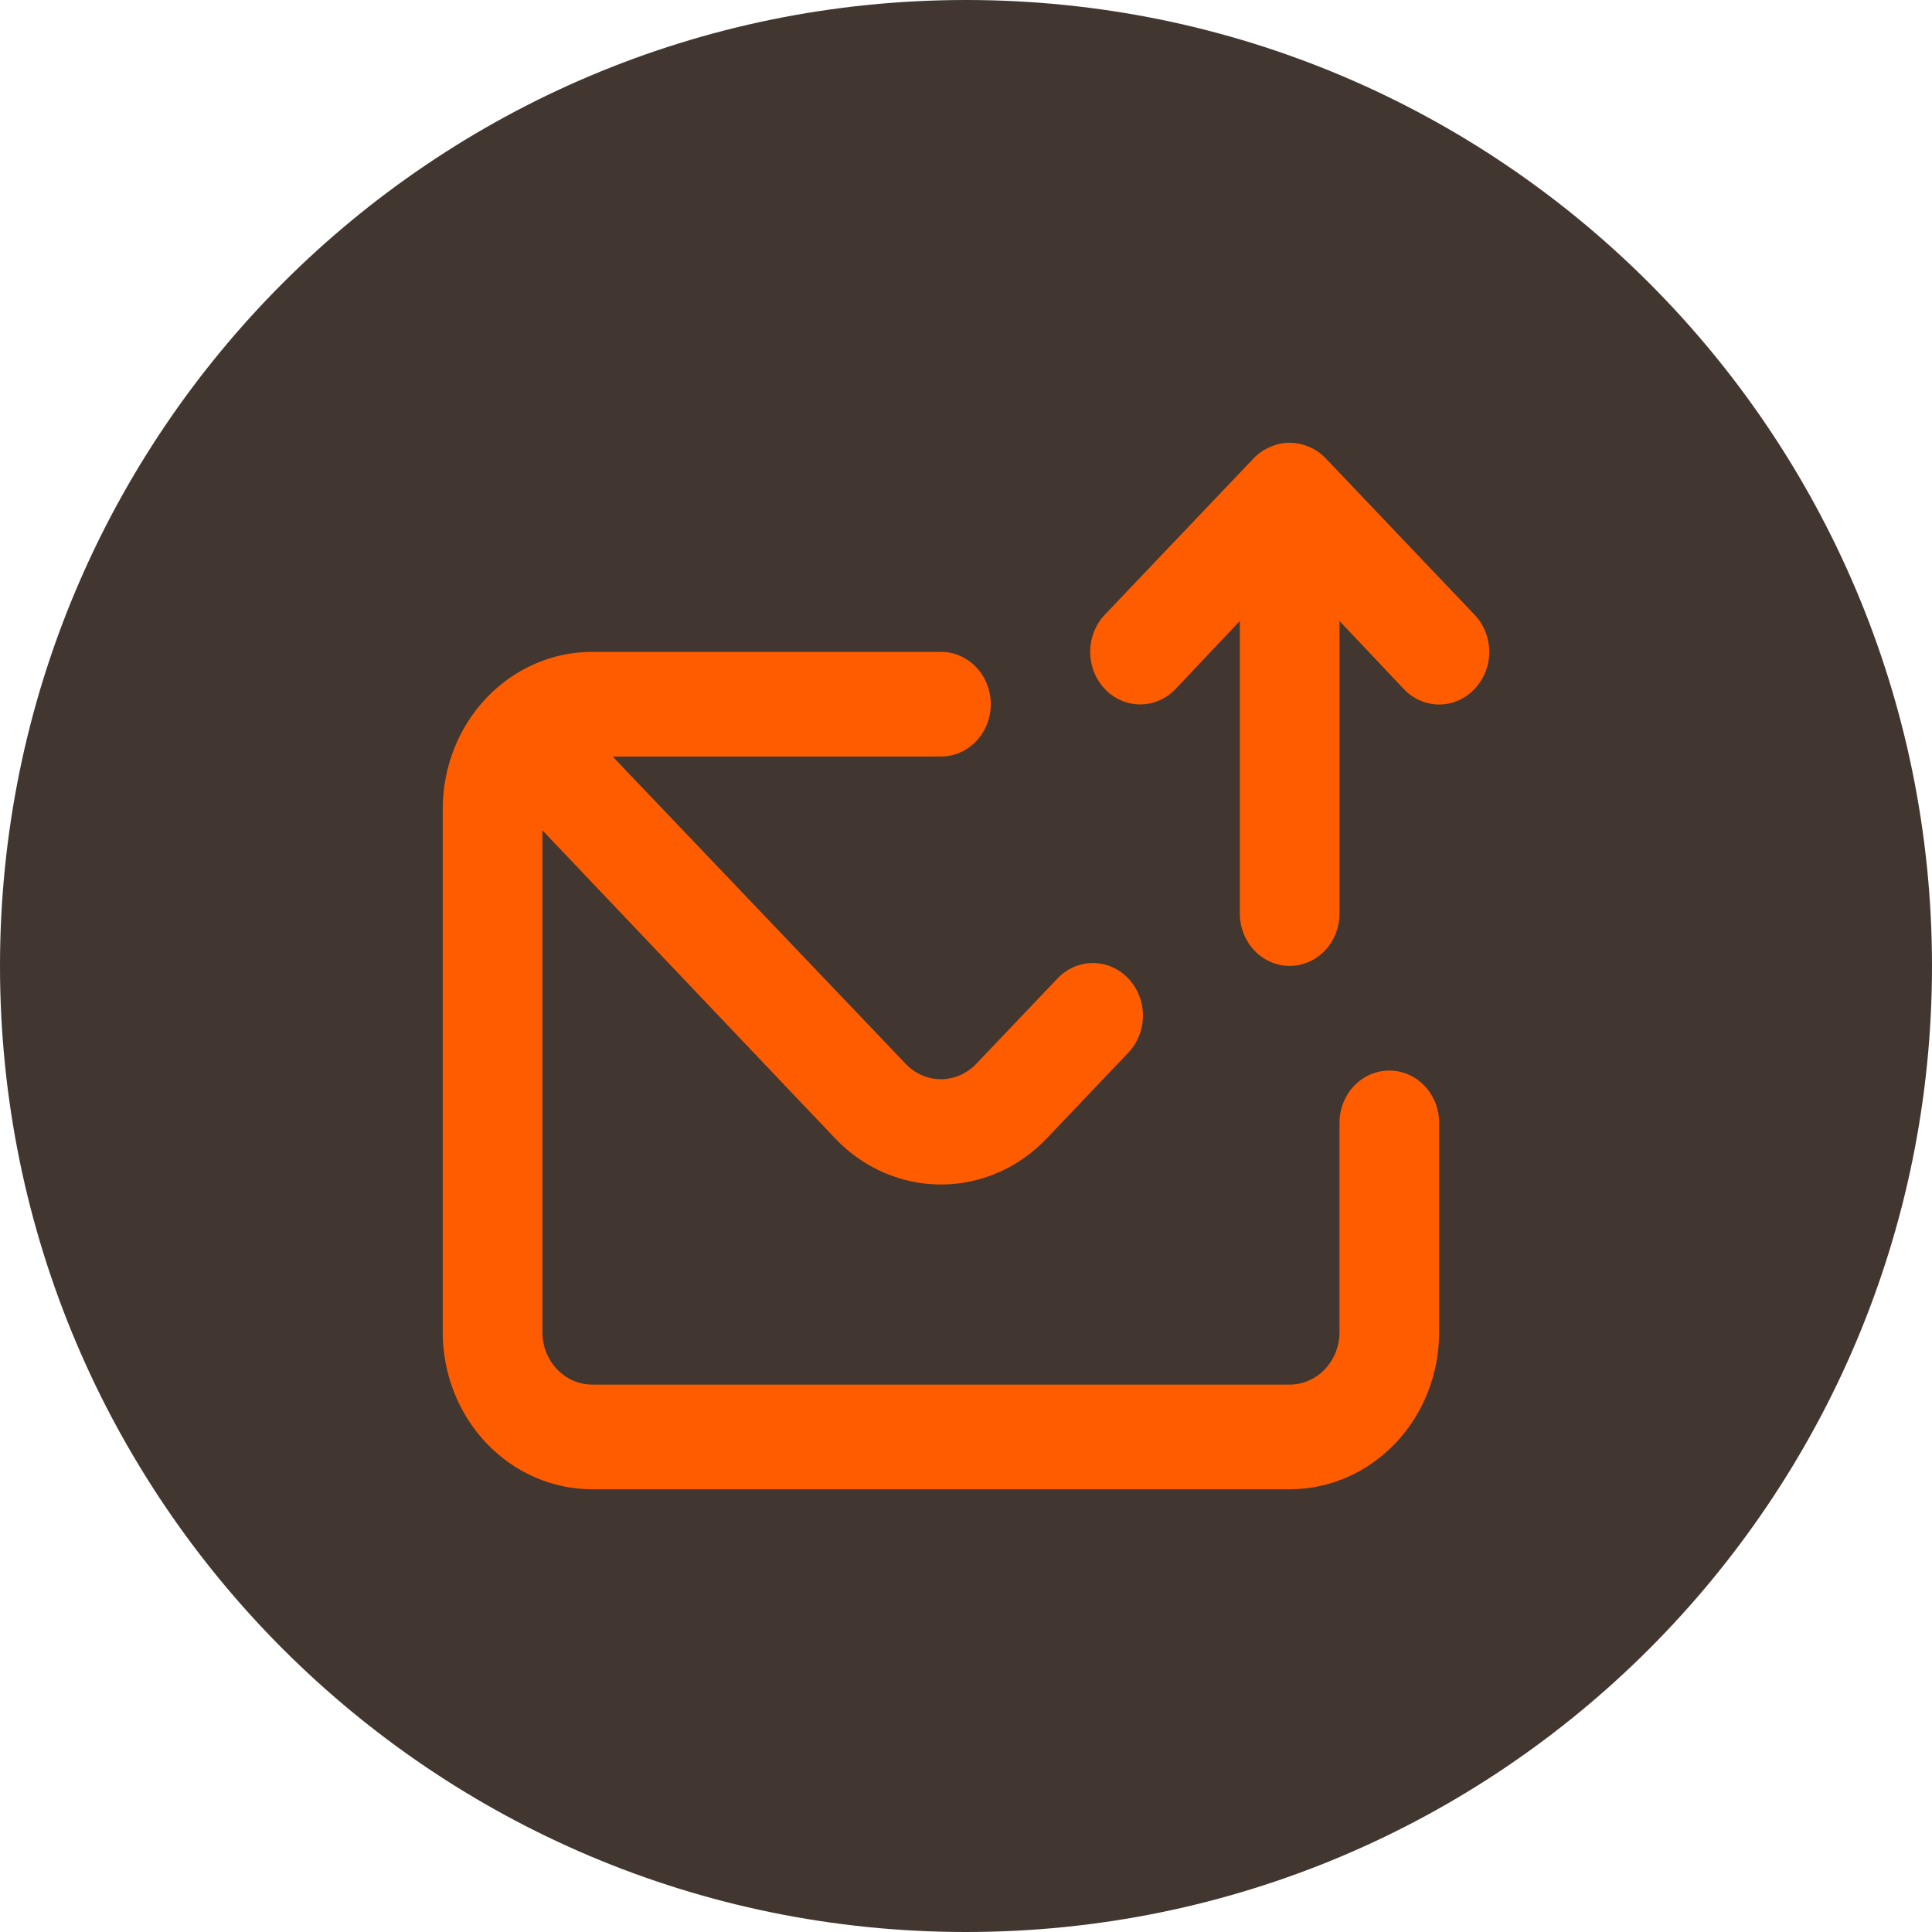
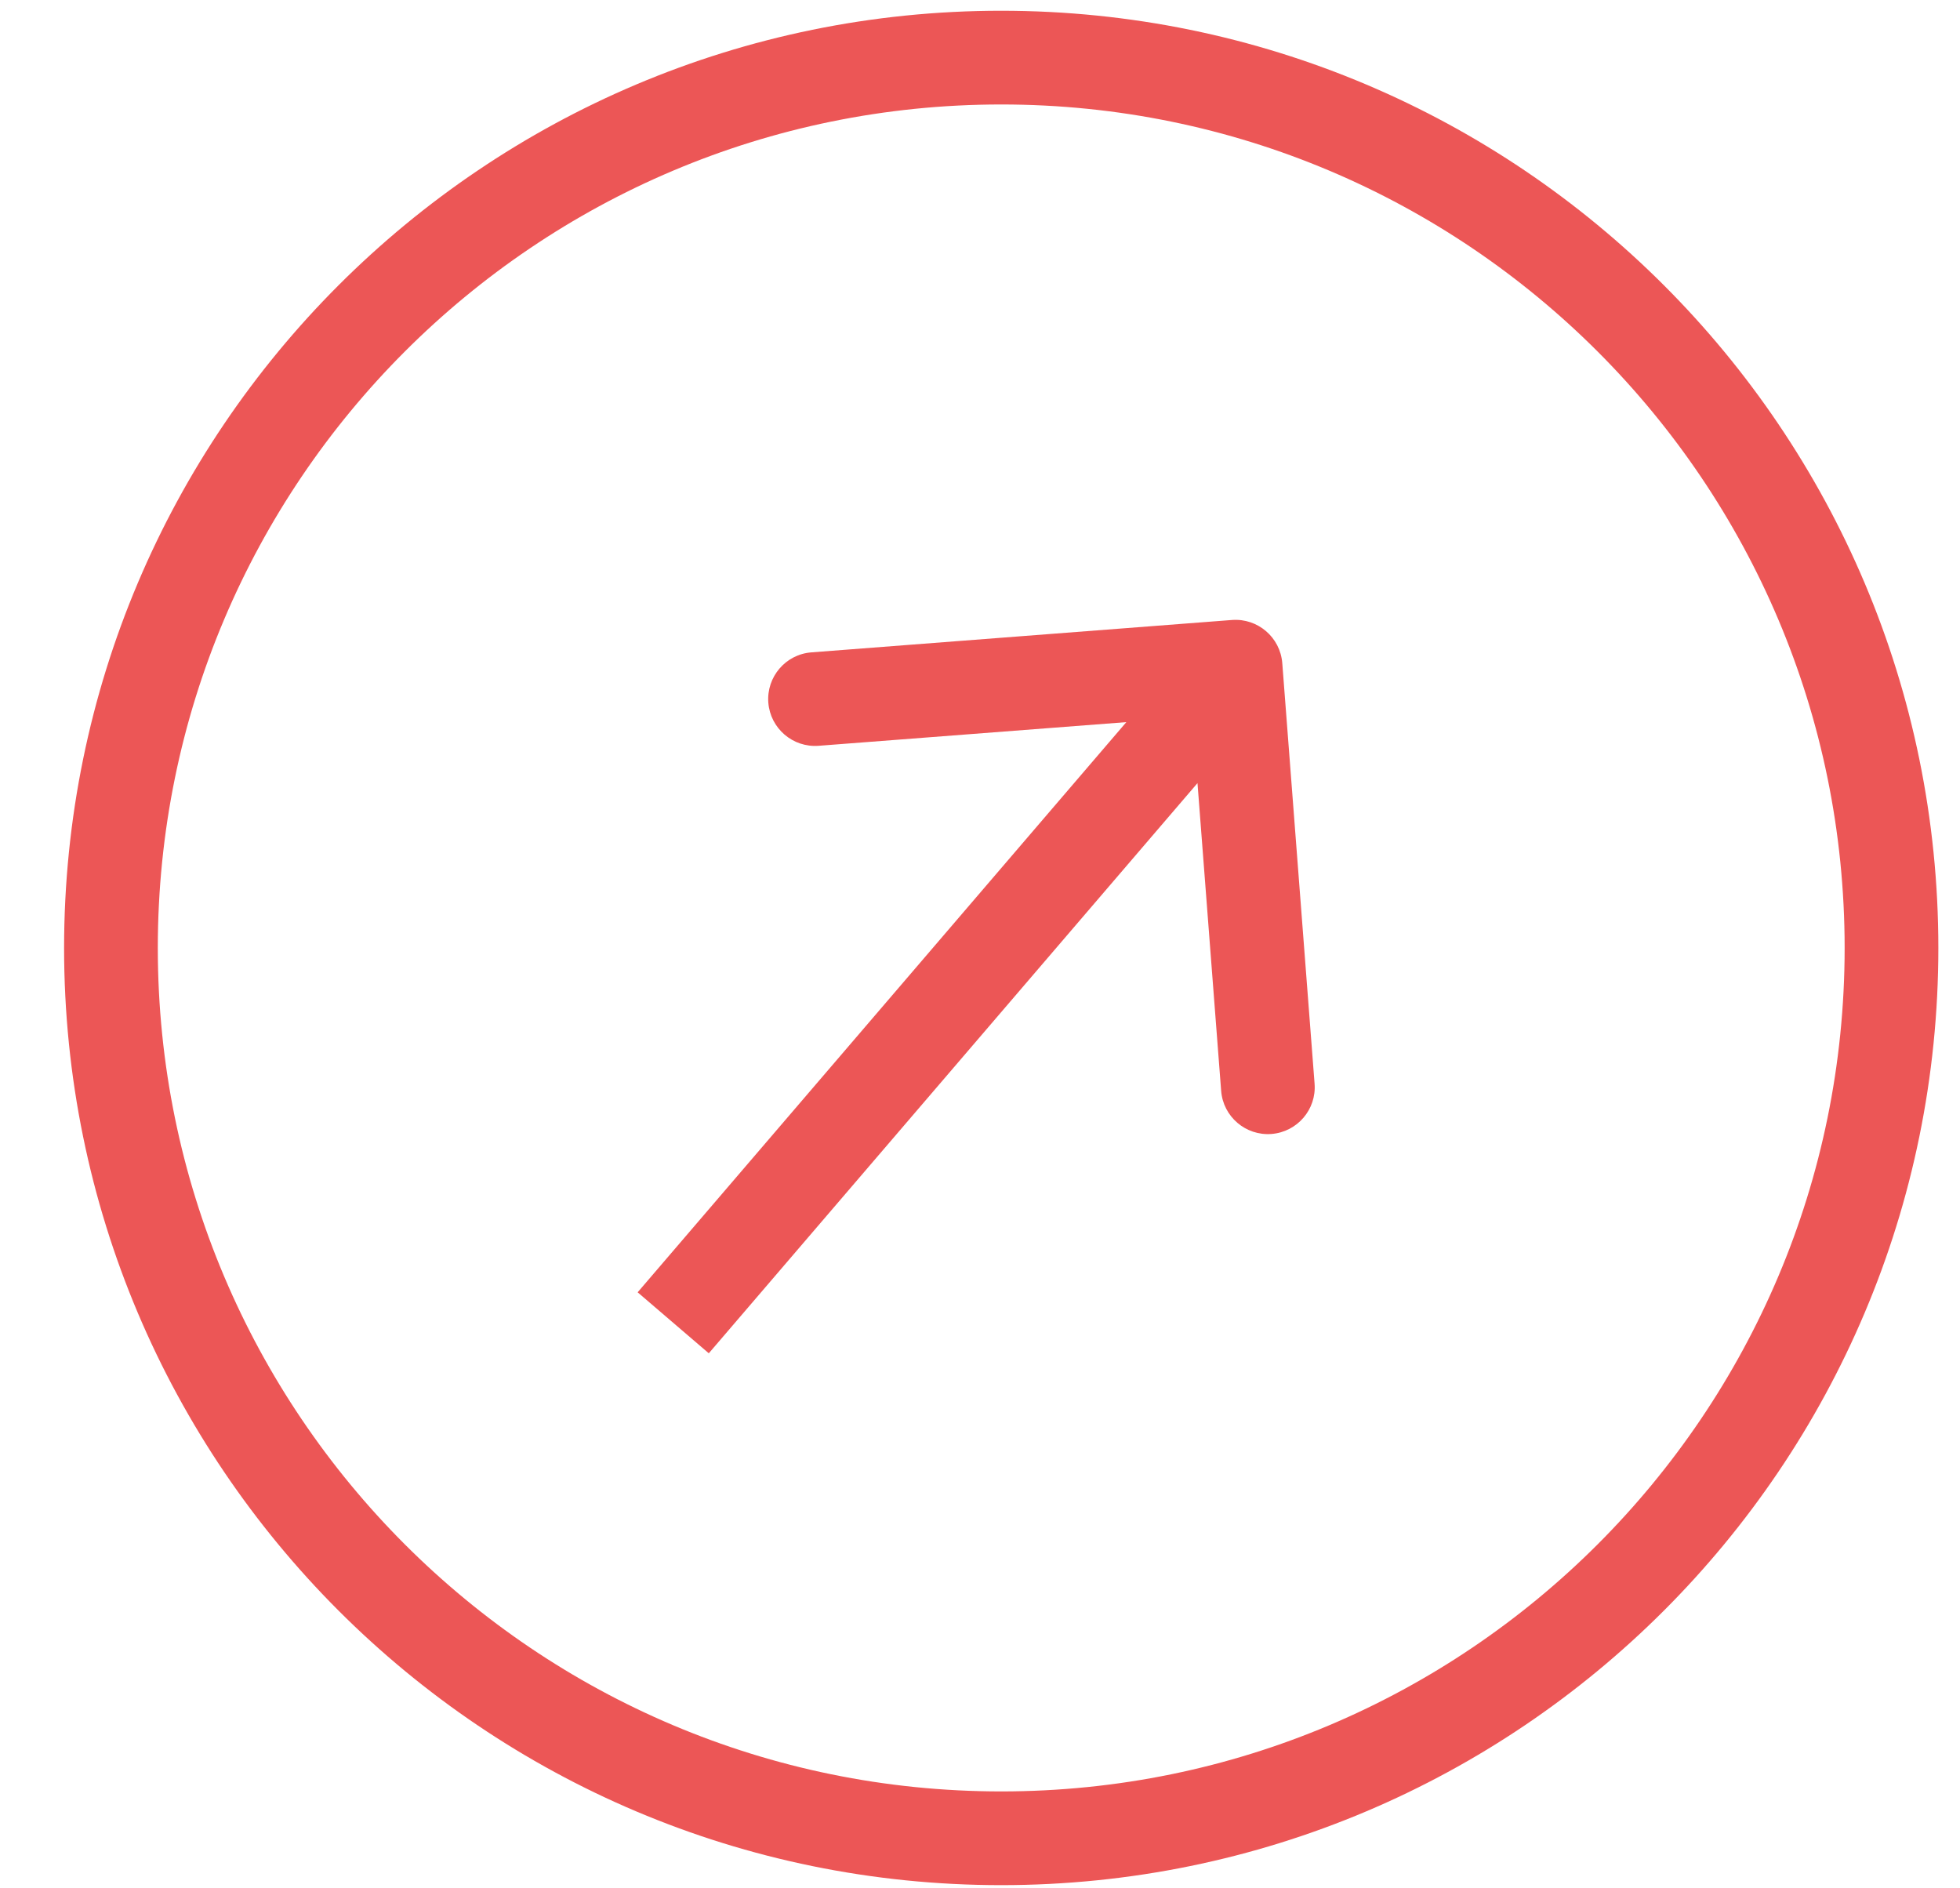
- <svg xmlns="http://www.w3.org/2000/svg" width="50" height="50" viewBox="0 0 50 50" fill="none">
-   <circle cx="25" cy="25" r="25" fill="#413730" />
-   <path d="M35.956 27.706C35.614 27.706 35.286 27.848 35.044 28.102C34.802 28.356 34.666 28.701 34.666 29.06V34.478C34.666 34.837 34.53 35.182 34.288 35.436C34.047 35.69 33.719 35.833 33.377 35.833H15.326C14.984 35.833 14.656 35.69 14.415 35.436C14.173 35.182 14.037 34.837 14.037 34.478V21.488L21.618 29.466C22.343 30.227 23.326 30.655 24.352 30.655C25.377 30.655 26.36 30.227 27.085 29.466L29.199 27.245C29.442 26.99 29.579 26.644 29.579 26.283C29.579 25.923 29.442 25.577 29.199 25.322C28.957 25.067 28.627 24.923 28.284 24.923C27.941 24.923 27.611 25.067 27.369 25.322L25.254 27.543C25.013 27.791 24.689 27.93 24.352 27.93C24.014 27.93 23.69 27.791 23.449 27.543L15.855 19.579H24.352C24.694 19.579 25.021 19.436 25.263 19.182C25.505 18.928 25.641 18.583 25.641 18.224C25.641 17.865 25.505 17.52 25.263 17.266C25.021 17.012 24.694 16.87 24.352 16.87H15.326C14.3 16.87 13.316 17.298 12.591 18.06C11.866 18.822 11.458 19.855 11.458 20.933V34.478C11.458 35.556 11.866 36.59 12.591 37.352C13.316 38.114 14.3 38.542 15.326 38.542H33.377C34.403 38.542 35.386 38.114 36.112 37.352C36.837 36.59 37.245 35.556 37.245 34.478V29.06C37.245 28.701 37.109 28.356 36.867 28.102C36.625 27.848 36.297 27.706 35.956 27.706ZM38.16 15.908L34.292 11.844C34.17 11.721 34.025 11.624 33.867 11.56C33.553 11.425 33.201 11.425 32.887 11.56C32.729 11.624 32.584 11.721 32.461 11.844L28.593 15.908C28.351 16.163 28.214 16.509 28.214 16.87C28.214 17.23 28.351 17.576 28.593 17.831C28.836 18.086 29.166 18.23 29.509 18.23C29.852 18.23 30.181 18.086 30.424 17.831L32.087 16.07V23.642C32.087 24.001 32.223 24.346 32.465 24.6C32.707 24.854 33.035 24.997 33.377 24.997C33.719 24.997 34.047 24.854 34.288 24.6C34.53 24.346 34.666 24.001 34.666 23.642V16.07L36.329 17.831C36.449 17.958 36.592 18.059 36.749 18.128C36.906 18.197 37.075 18.232 37.245 18.232C37.415 18.232 37.584 18.197 37.741 18.128C37.898 18.059 38.04 17.958 38.16 17.831C38.281 17.705 38.377 17.556 38.442 17.39C38.508 17.226 38.542 17.048 38.542 16.87C38.542 16.691 38.508 16.514 38.442 16.349C38.377 16.184 38.281 16.034 38.16 15.908Z" fill="#FF5C00" />
+ <svg xmlns="http://www.w3.org/2000/svg" width="27" height="26" viewBox="0 0 27 26" fill="none">
+   <rect x="1.528" y="25.321" width="24.528" height="24.528" rx="12.264" transform="rotate(-90 1.52845 25.3211)" stroke="#EC5656" stroke-width="1.291" />
+   <path d="M17.664 9.134C17.636 8.779 17.326 8.513 16.971 8.54L11.178 8.986C10.823 9.013 10.557 9.323 10.584 9.679C10.612 10.034 10.922 10.3 11.277 10.273L16.426 9.877L16.822 15.026C16.849 15.381 17.16 15.647 17.515 15.62C17.871 15.592 18.137 15.282 18.109 14.927L17.664 9.134ZM9.764 18.641L17.51 9.604L16.53 8.764L8.784 17.801L9.764 18.641Z" fill="#EC5656" />
</svg>
